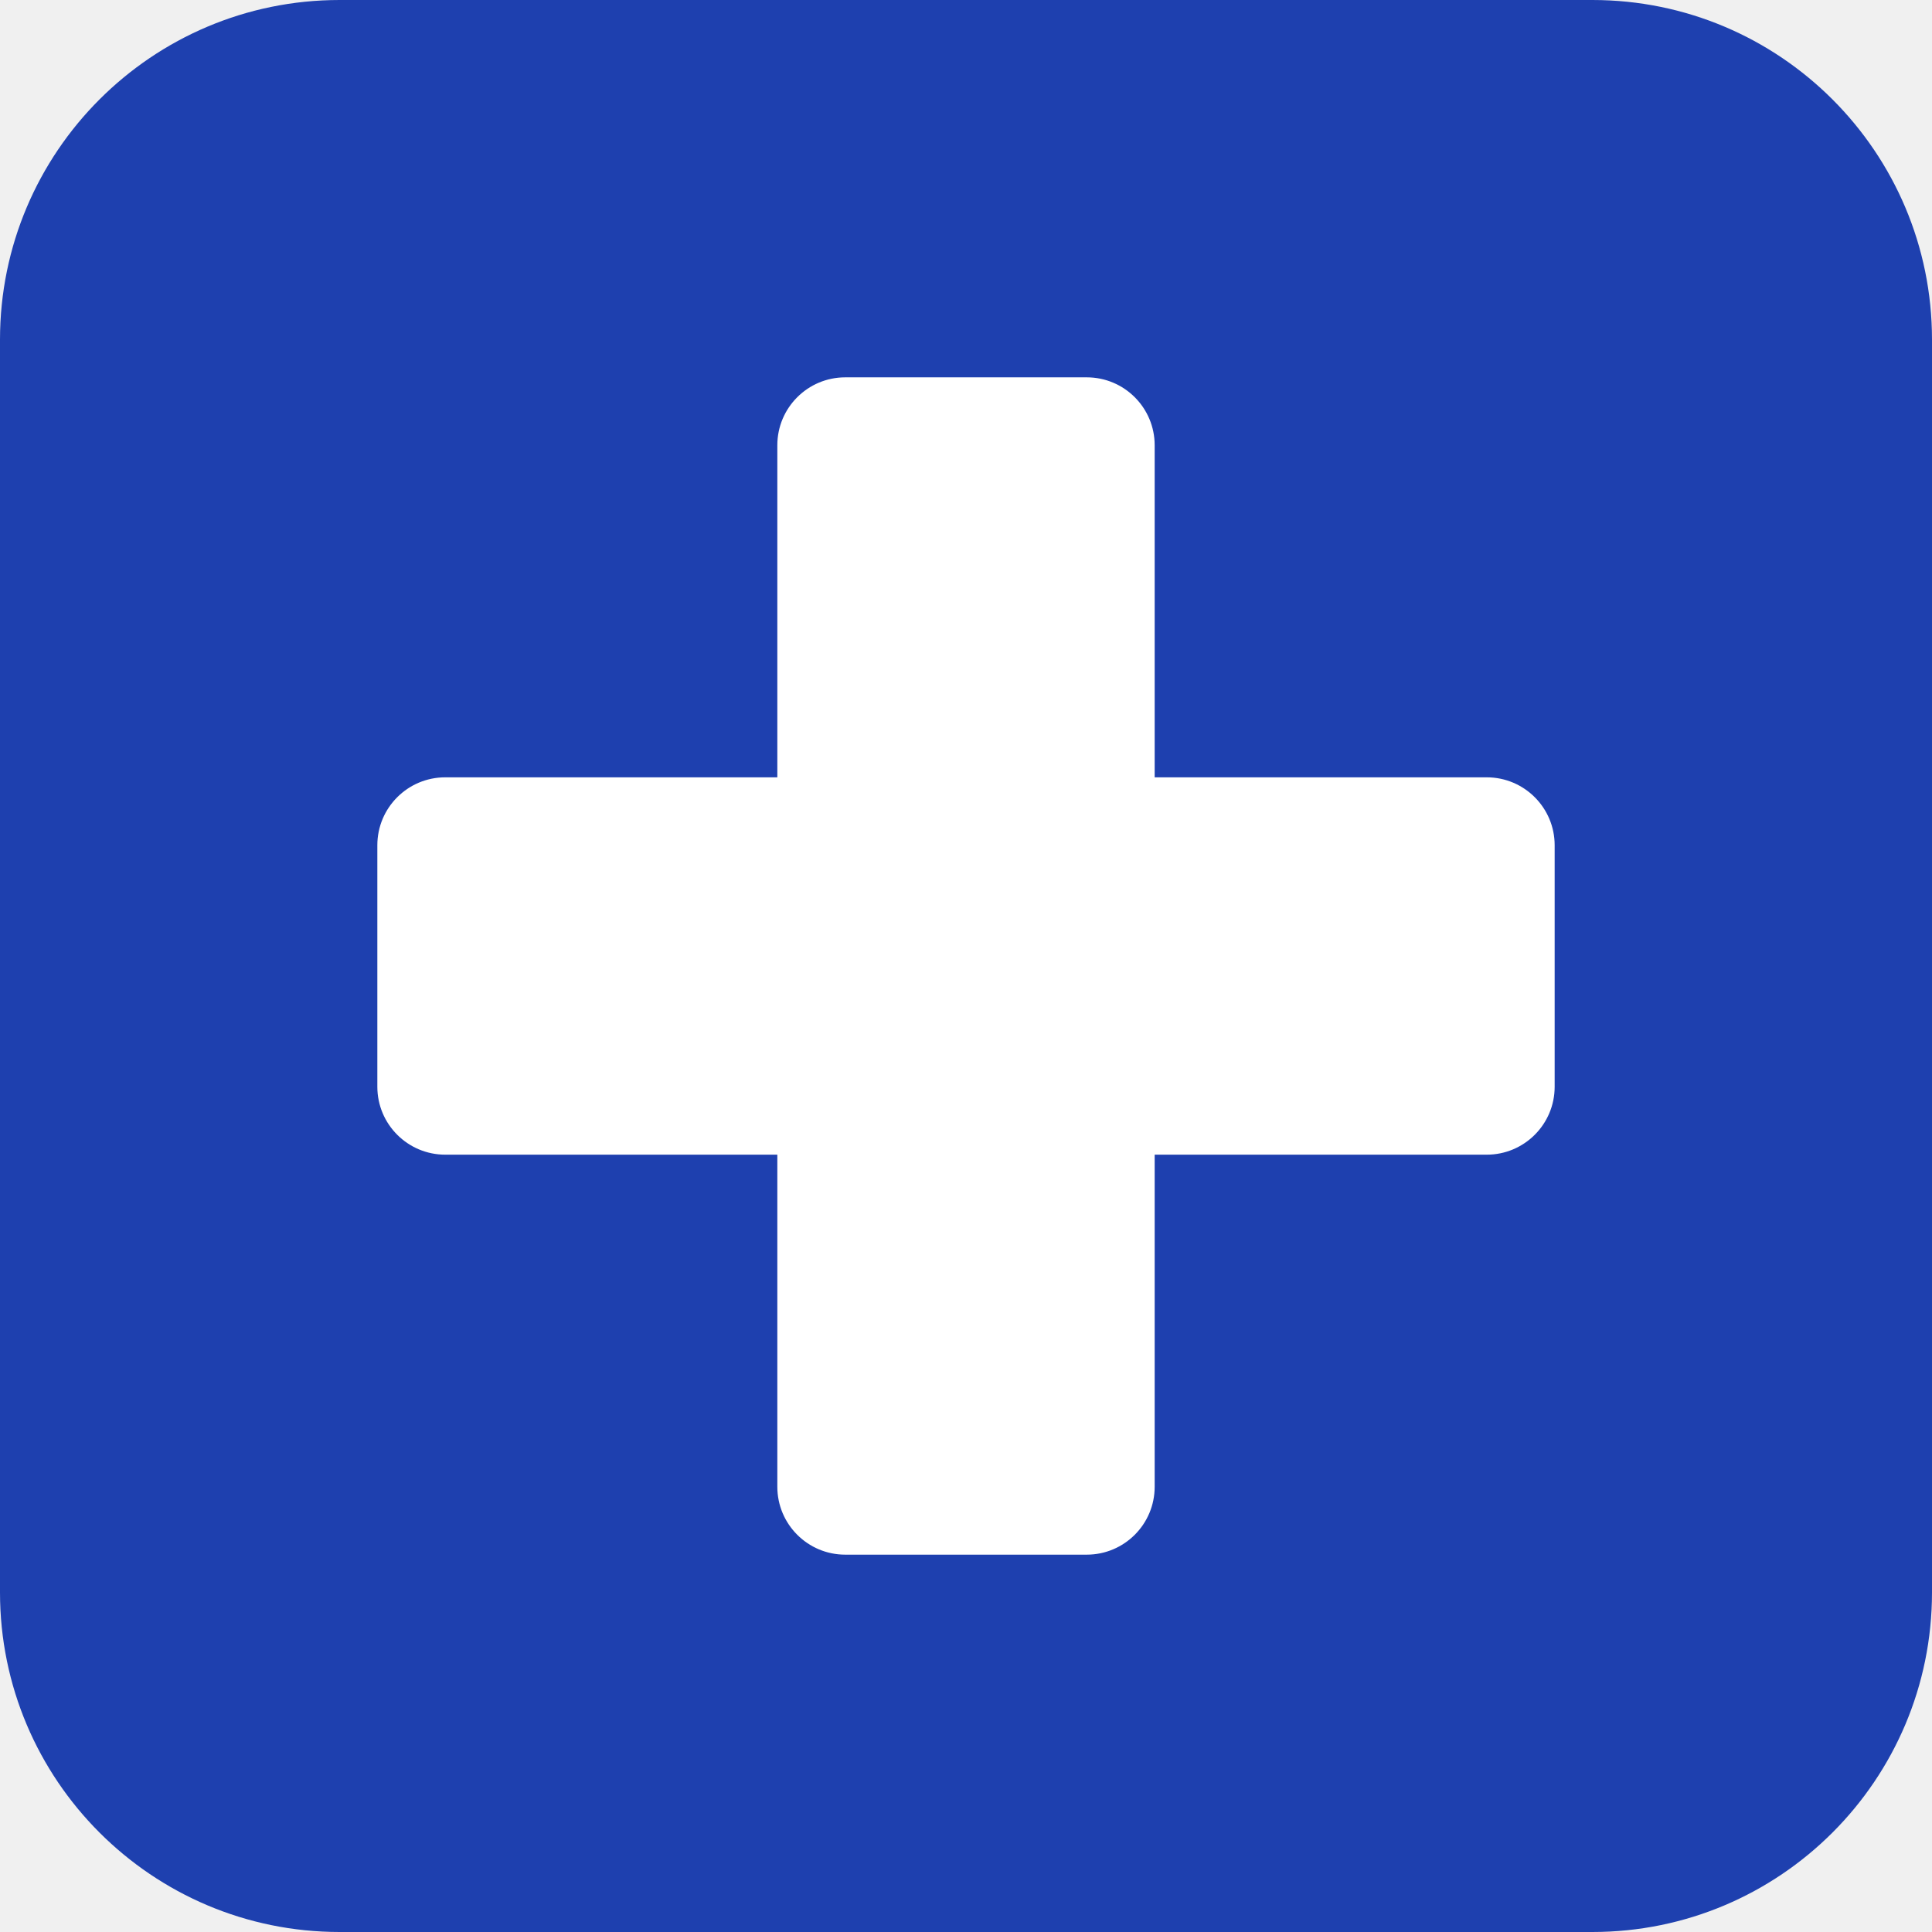
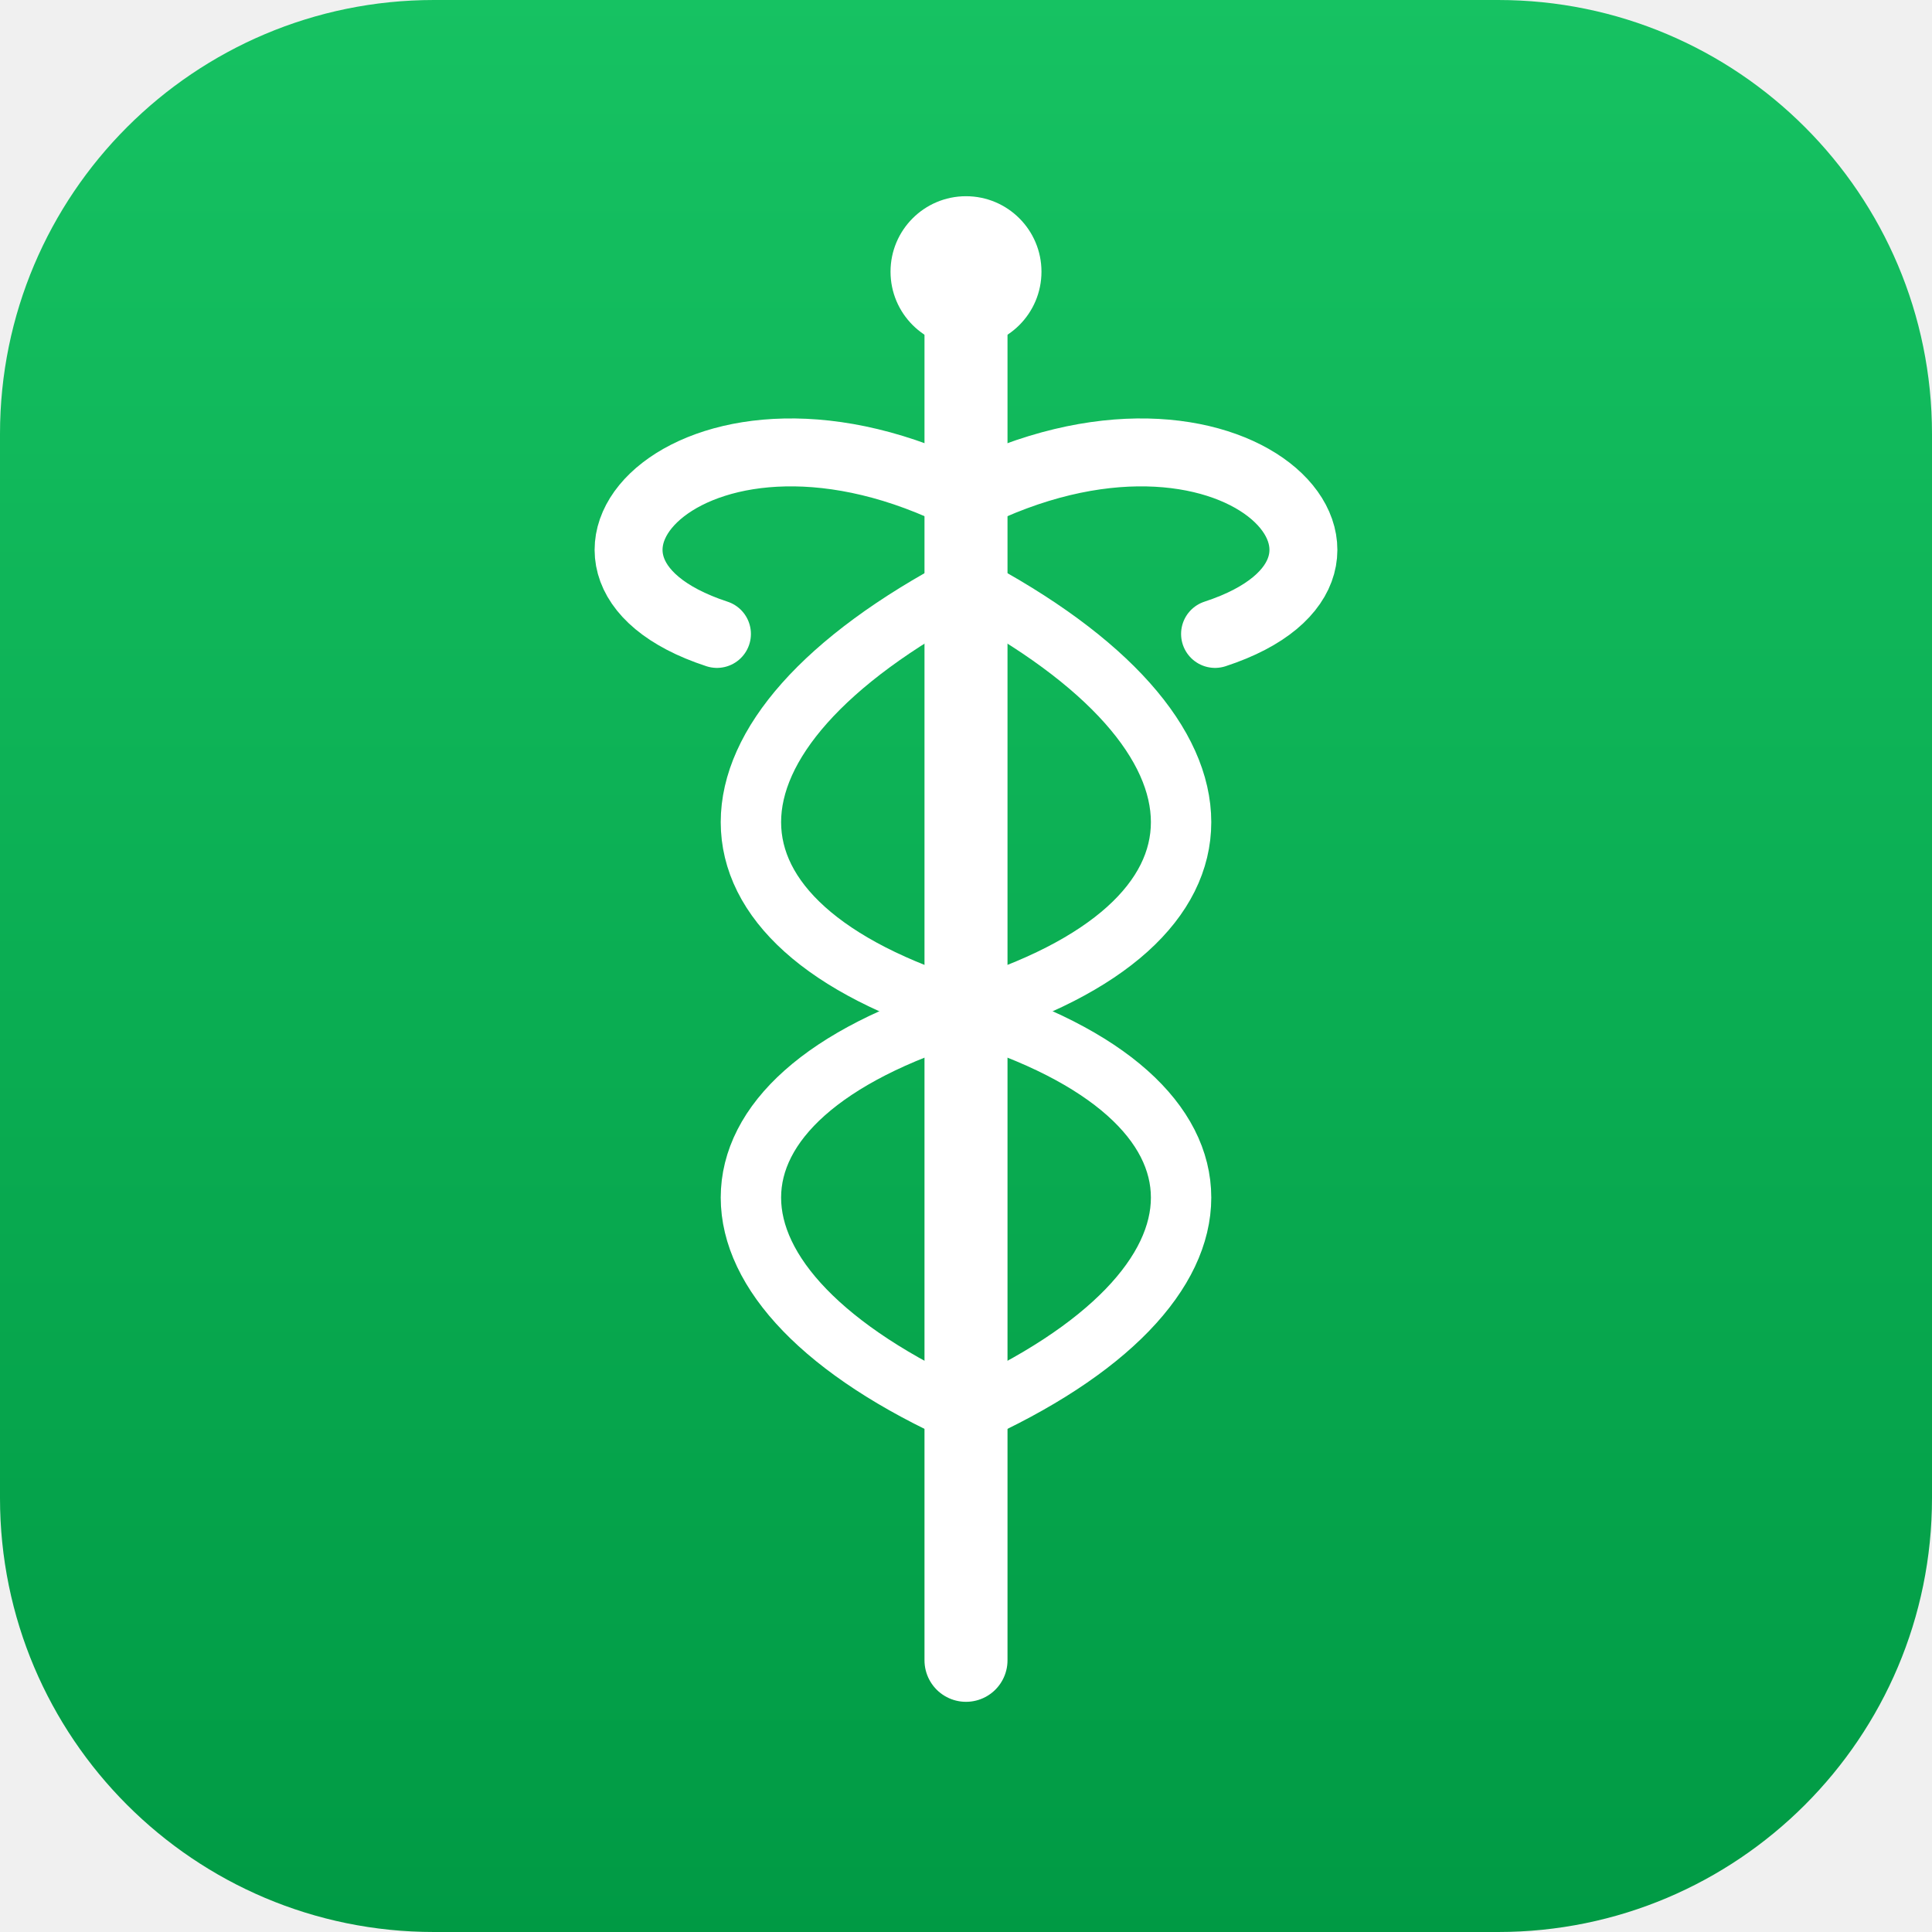
<svg xmlns="http://www.w3.org/2000/svg" viewBox="0 0 512 512">
-   <rect width="512" height="512" rx="90" fill="#1e40af" />
-   <rect x="206" y="100" width="100" height="312" rx="18" fill="white" />
-   <rect x="100" y="206" width="312" height="100" rx="18" fill="white" />
+   <defs>
+     <linearGradient id="g" x1="0" y1="0" x2="0" y2="1">
+       <stop offset="0%" stop-color="#16C262" />
+       <stop offset="100%" stop-color="#009A44" />
+     </linearGradient>
+   </defs>
+   <rect width="512" height="512" rx="115" fill="url(#g)" />
+   <line x1="256" y1="72" x2="256" y2="440" stroke="white" stroke-width="22" stroke-linecap="round" />
+   <circle cx="256" cy="72" r="20" fill="white" />
+   <path d="M256 132 C185 96 135 150 190 168" stroke="white" stroke-width="18" fill="none" stroke-linecap="round" />
+   <path d="M256 132 C327 96 377 150 322 168" stroke="white" stroke-width="18" fill="none" stroke-linecap="round" />
+   <path d="M256 155 C180 195 180 245 256 268 C332 291 332 341 256 375" stroke="white" stroke-width="16" fill="none" stroke-linecap="round" />
+   <path d="M256 155 C332 195 332 245 256 268 C180 291 180 341 256 375" stroke="white" stroke-width="16" fill="none" stroke-linecap="round" />
</svg>
